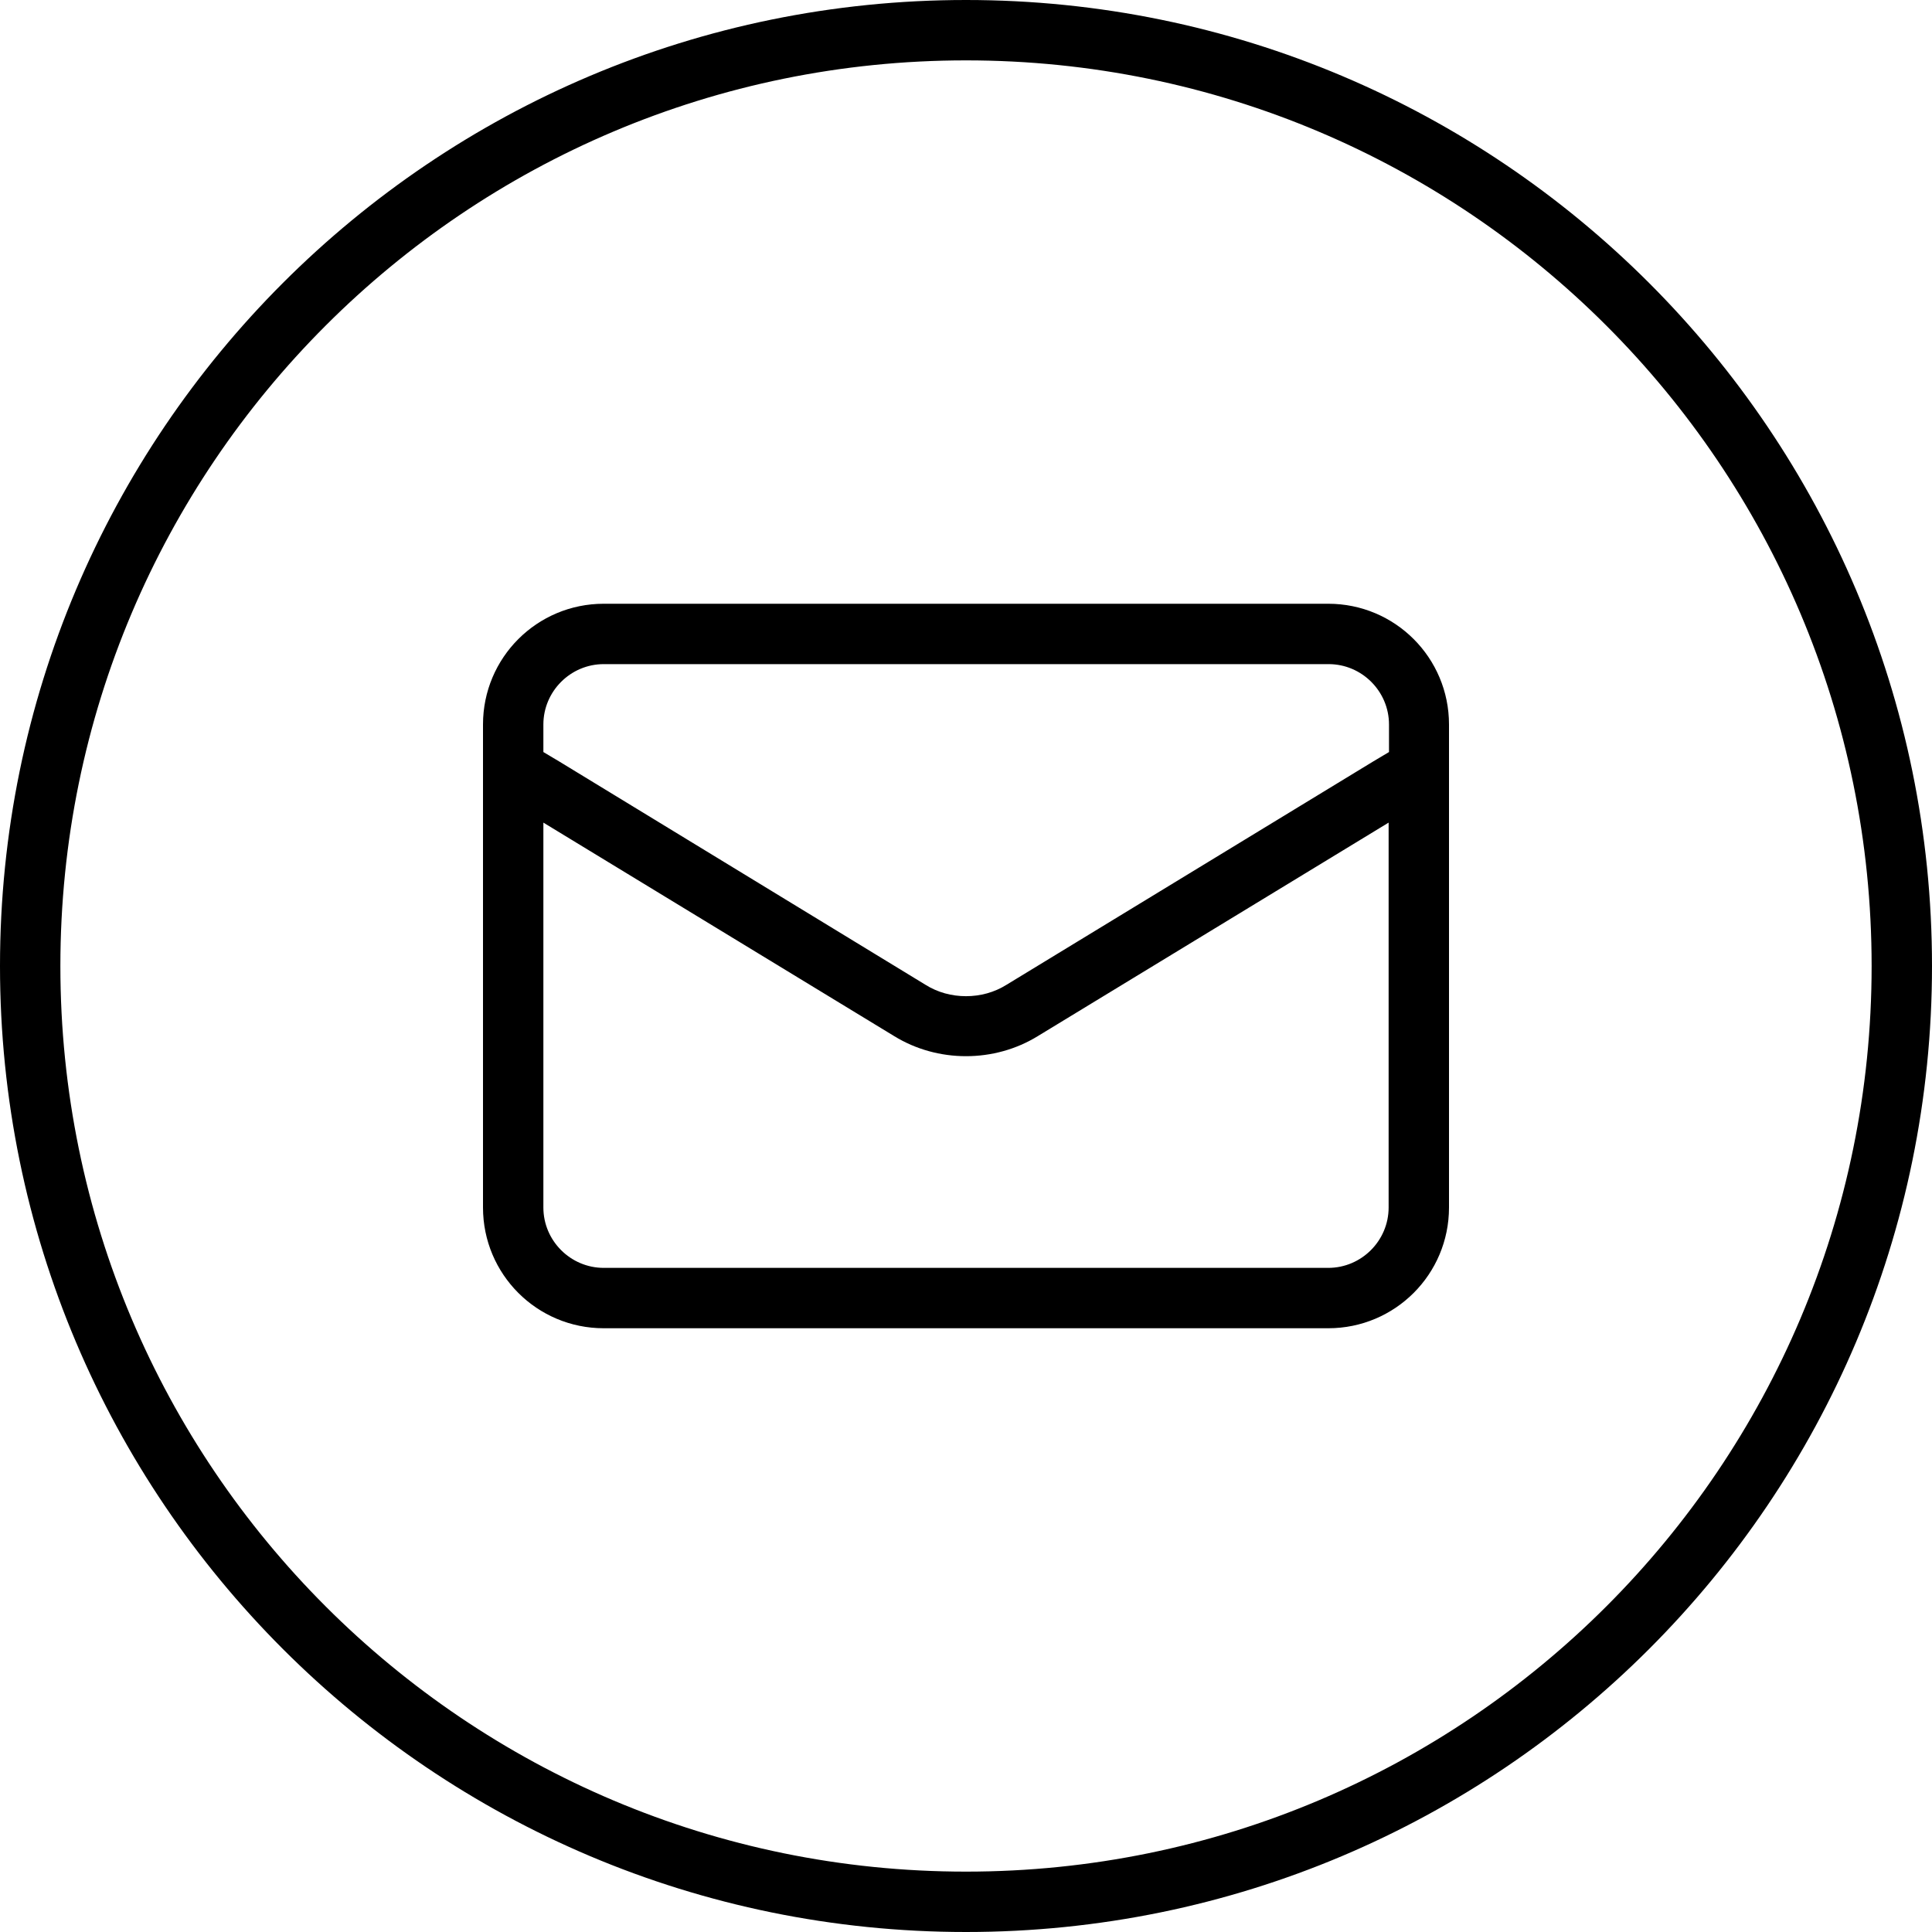
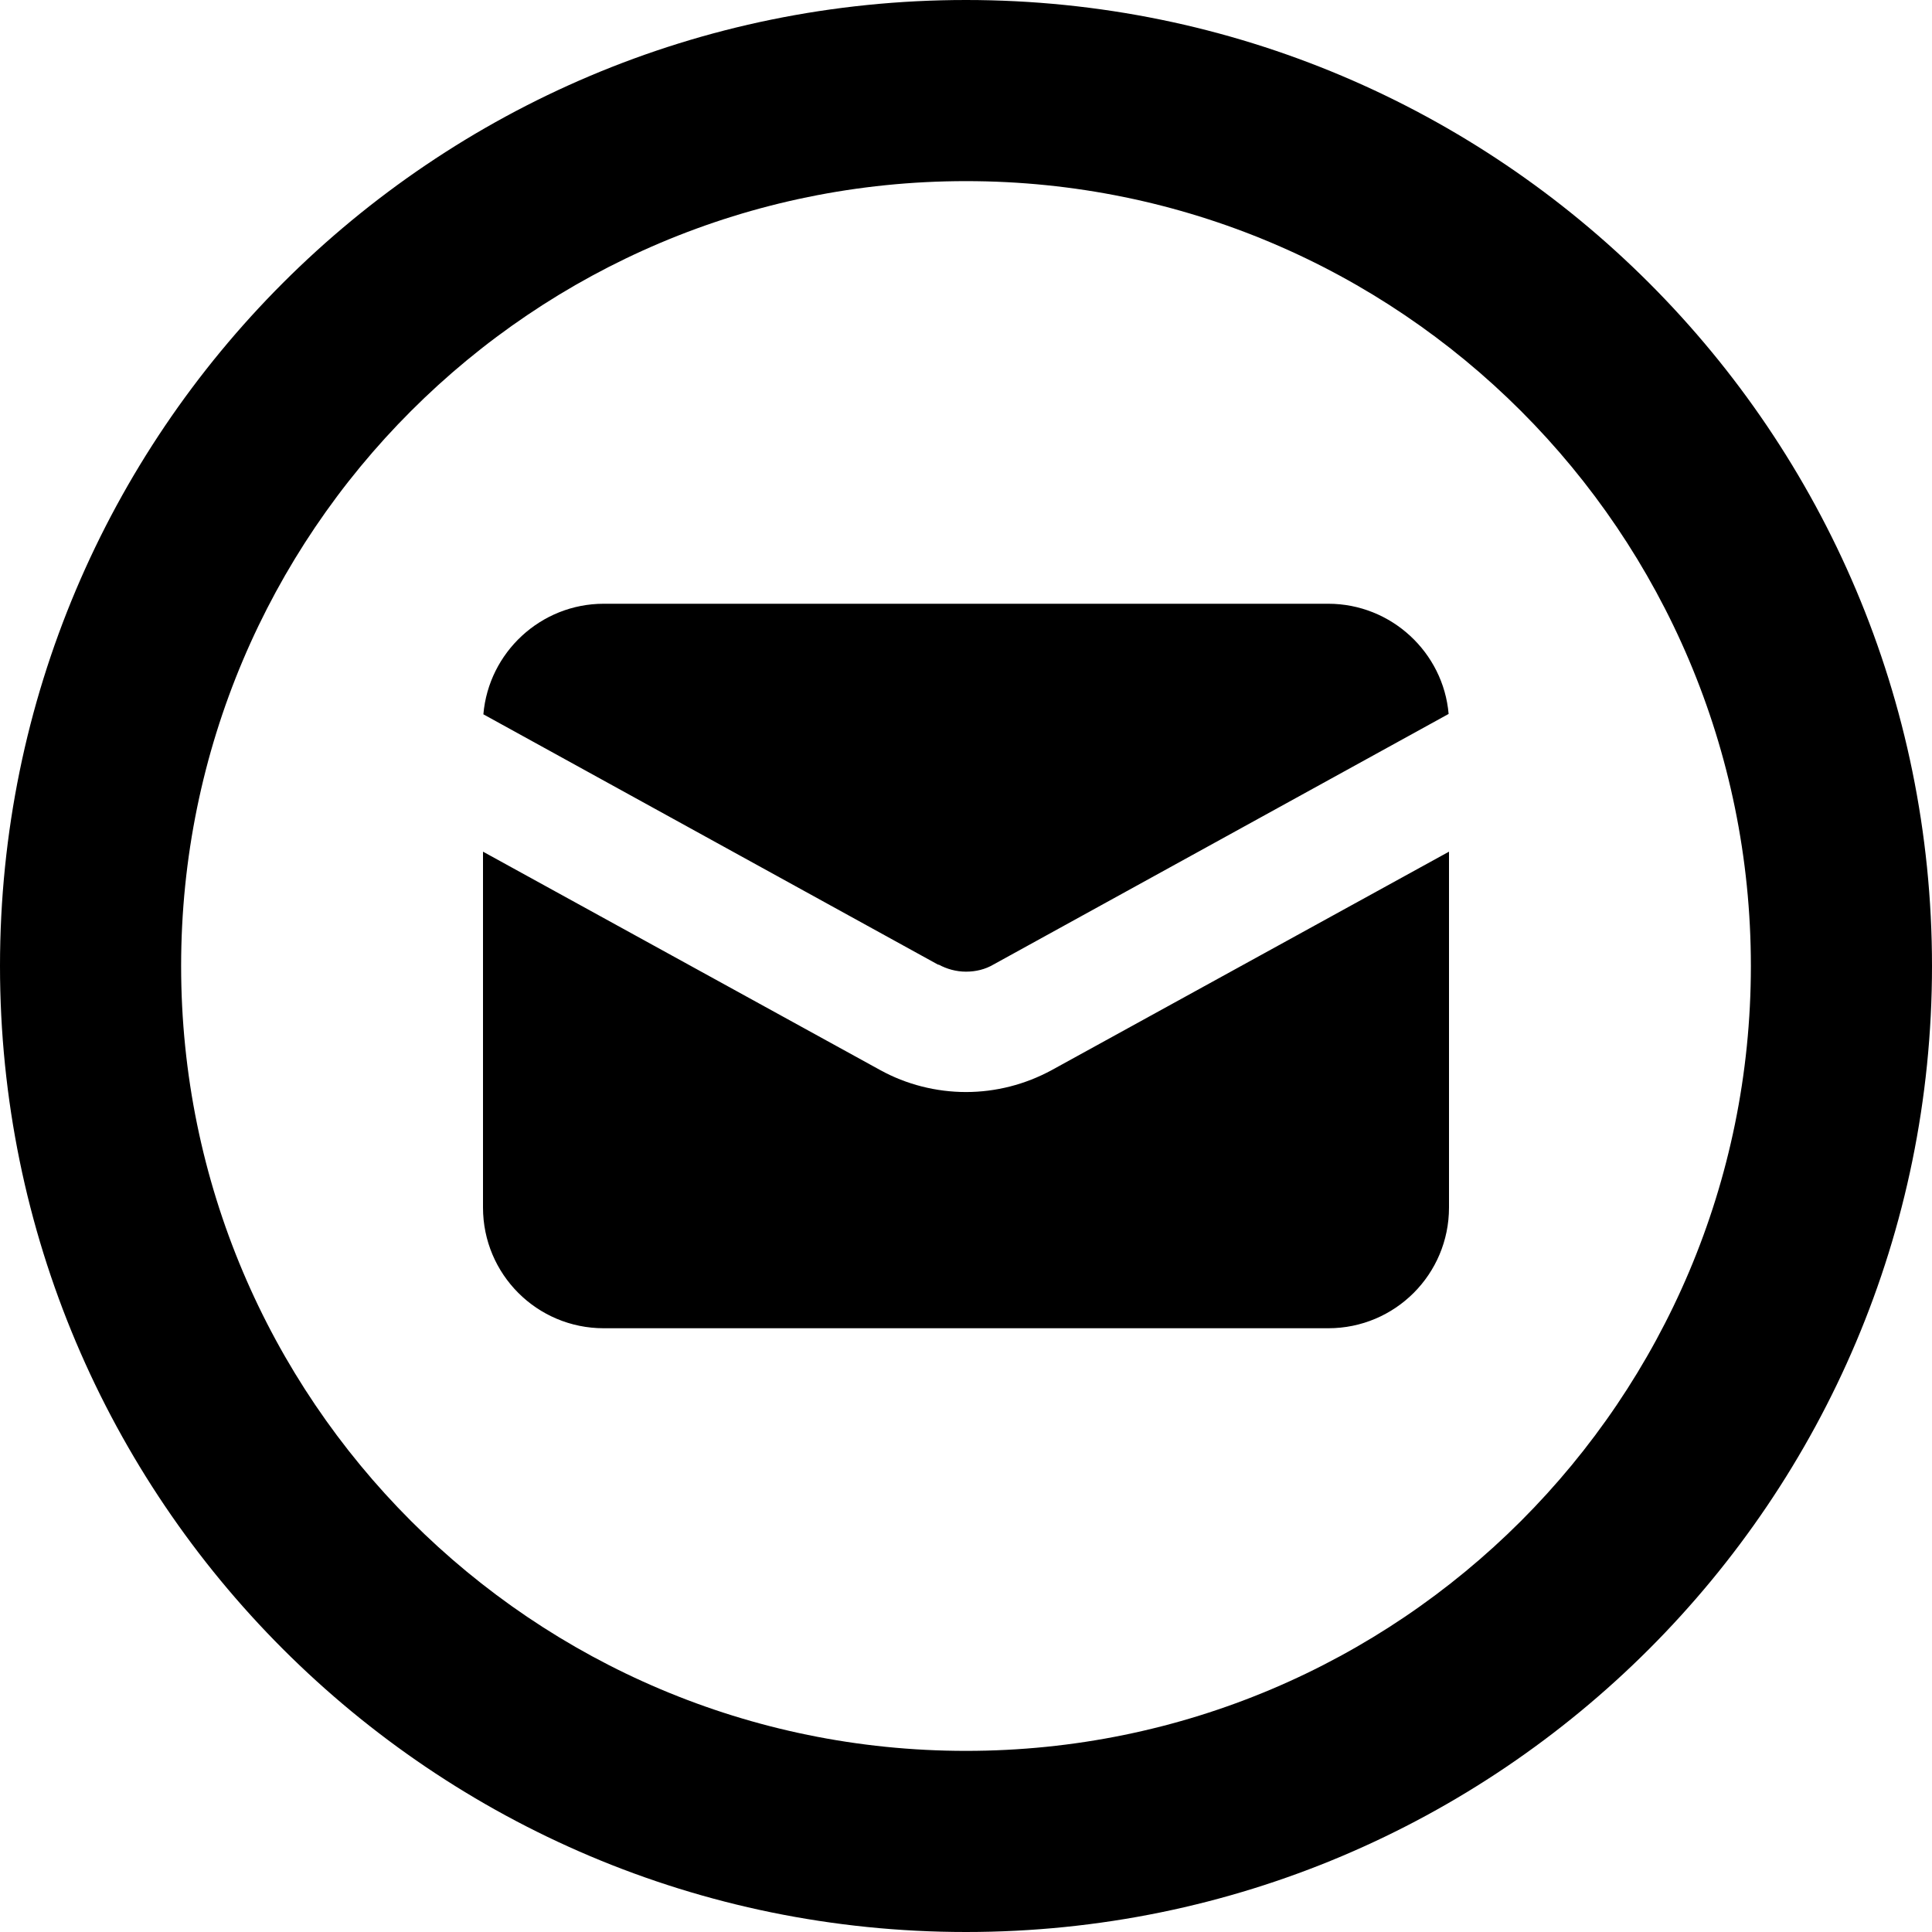
<svg xmlns="http://www.w3.org/2000/svg" viewBox="0 0 512 512">
-   <path d="M496 256A240 240 0 1 0 16 256a240 240 0 1 0 480 0zM0 256a256 256 0 1 1 512 0A256 256 0 1 1 0 256zm160-80c-8.8 0-16 7.2-16 16l0 7.3 4.2 2.5L245.3 261c3.2 2 6.9 3 10.7 3s7.5-1 10.7-3l97.2-59.2 4.2-2.5 0-7.3c0-8.8-7.2-16-16-16l-192 0zm208 42l-93 56.6c-5.7 3.5-12.3 5.3-19 5.3s-13.3-1.8-19-5.3L144 218l0 102c0 8.8 7.2 16 16 16l192 0c8.8 0 16-7.2 16-16l0-102zM160 160l192 0c17.7 0 32 14.3 32 32l0 128c0 17.7-14.3 32-32 32l-192 0c-17.7 0-32-14.3-32-32l0-128c0-17.7 14.3-32 32-32z" />
+   <path d="M256 48a208 208 0 1 1 0 416 208 208 0 1 1 0-416zm0 464A256 256 0 1 0 256 0a256 256 0 1 0 0 512zm-7.3-256.4c2.2 1.2 4.7 1.9 7.3 1.9s5.1-.6 7.3-1.9l120.6-66.4C382.5 172.9 368.7 160 352 160l-192 0c-16.7 0-30.5 12.9-31.9 29.3l120.6 66.4zm30 28c-7 3.8-14.8 5.8-22.7 5.8s-15.8-2-22.7-5.8L128 225.7l0 94.3c0 17.7 14.3 32 32 32l192 0c17.7 0 32-14.3 32-32l0-94.3L278.7 283.6z" />
</svg>
